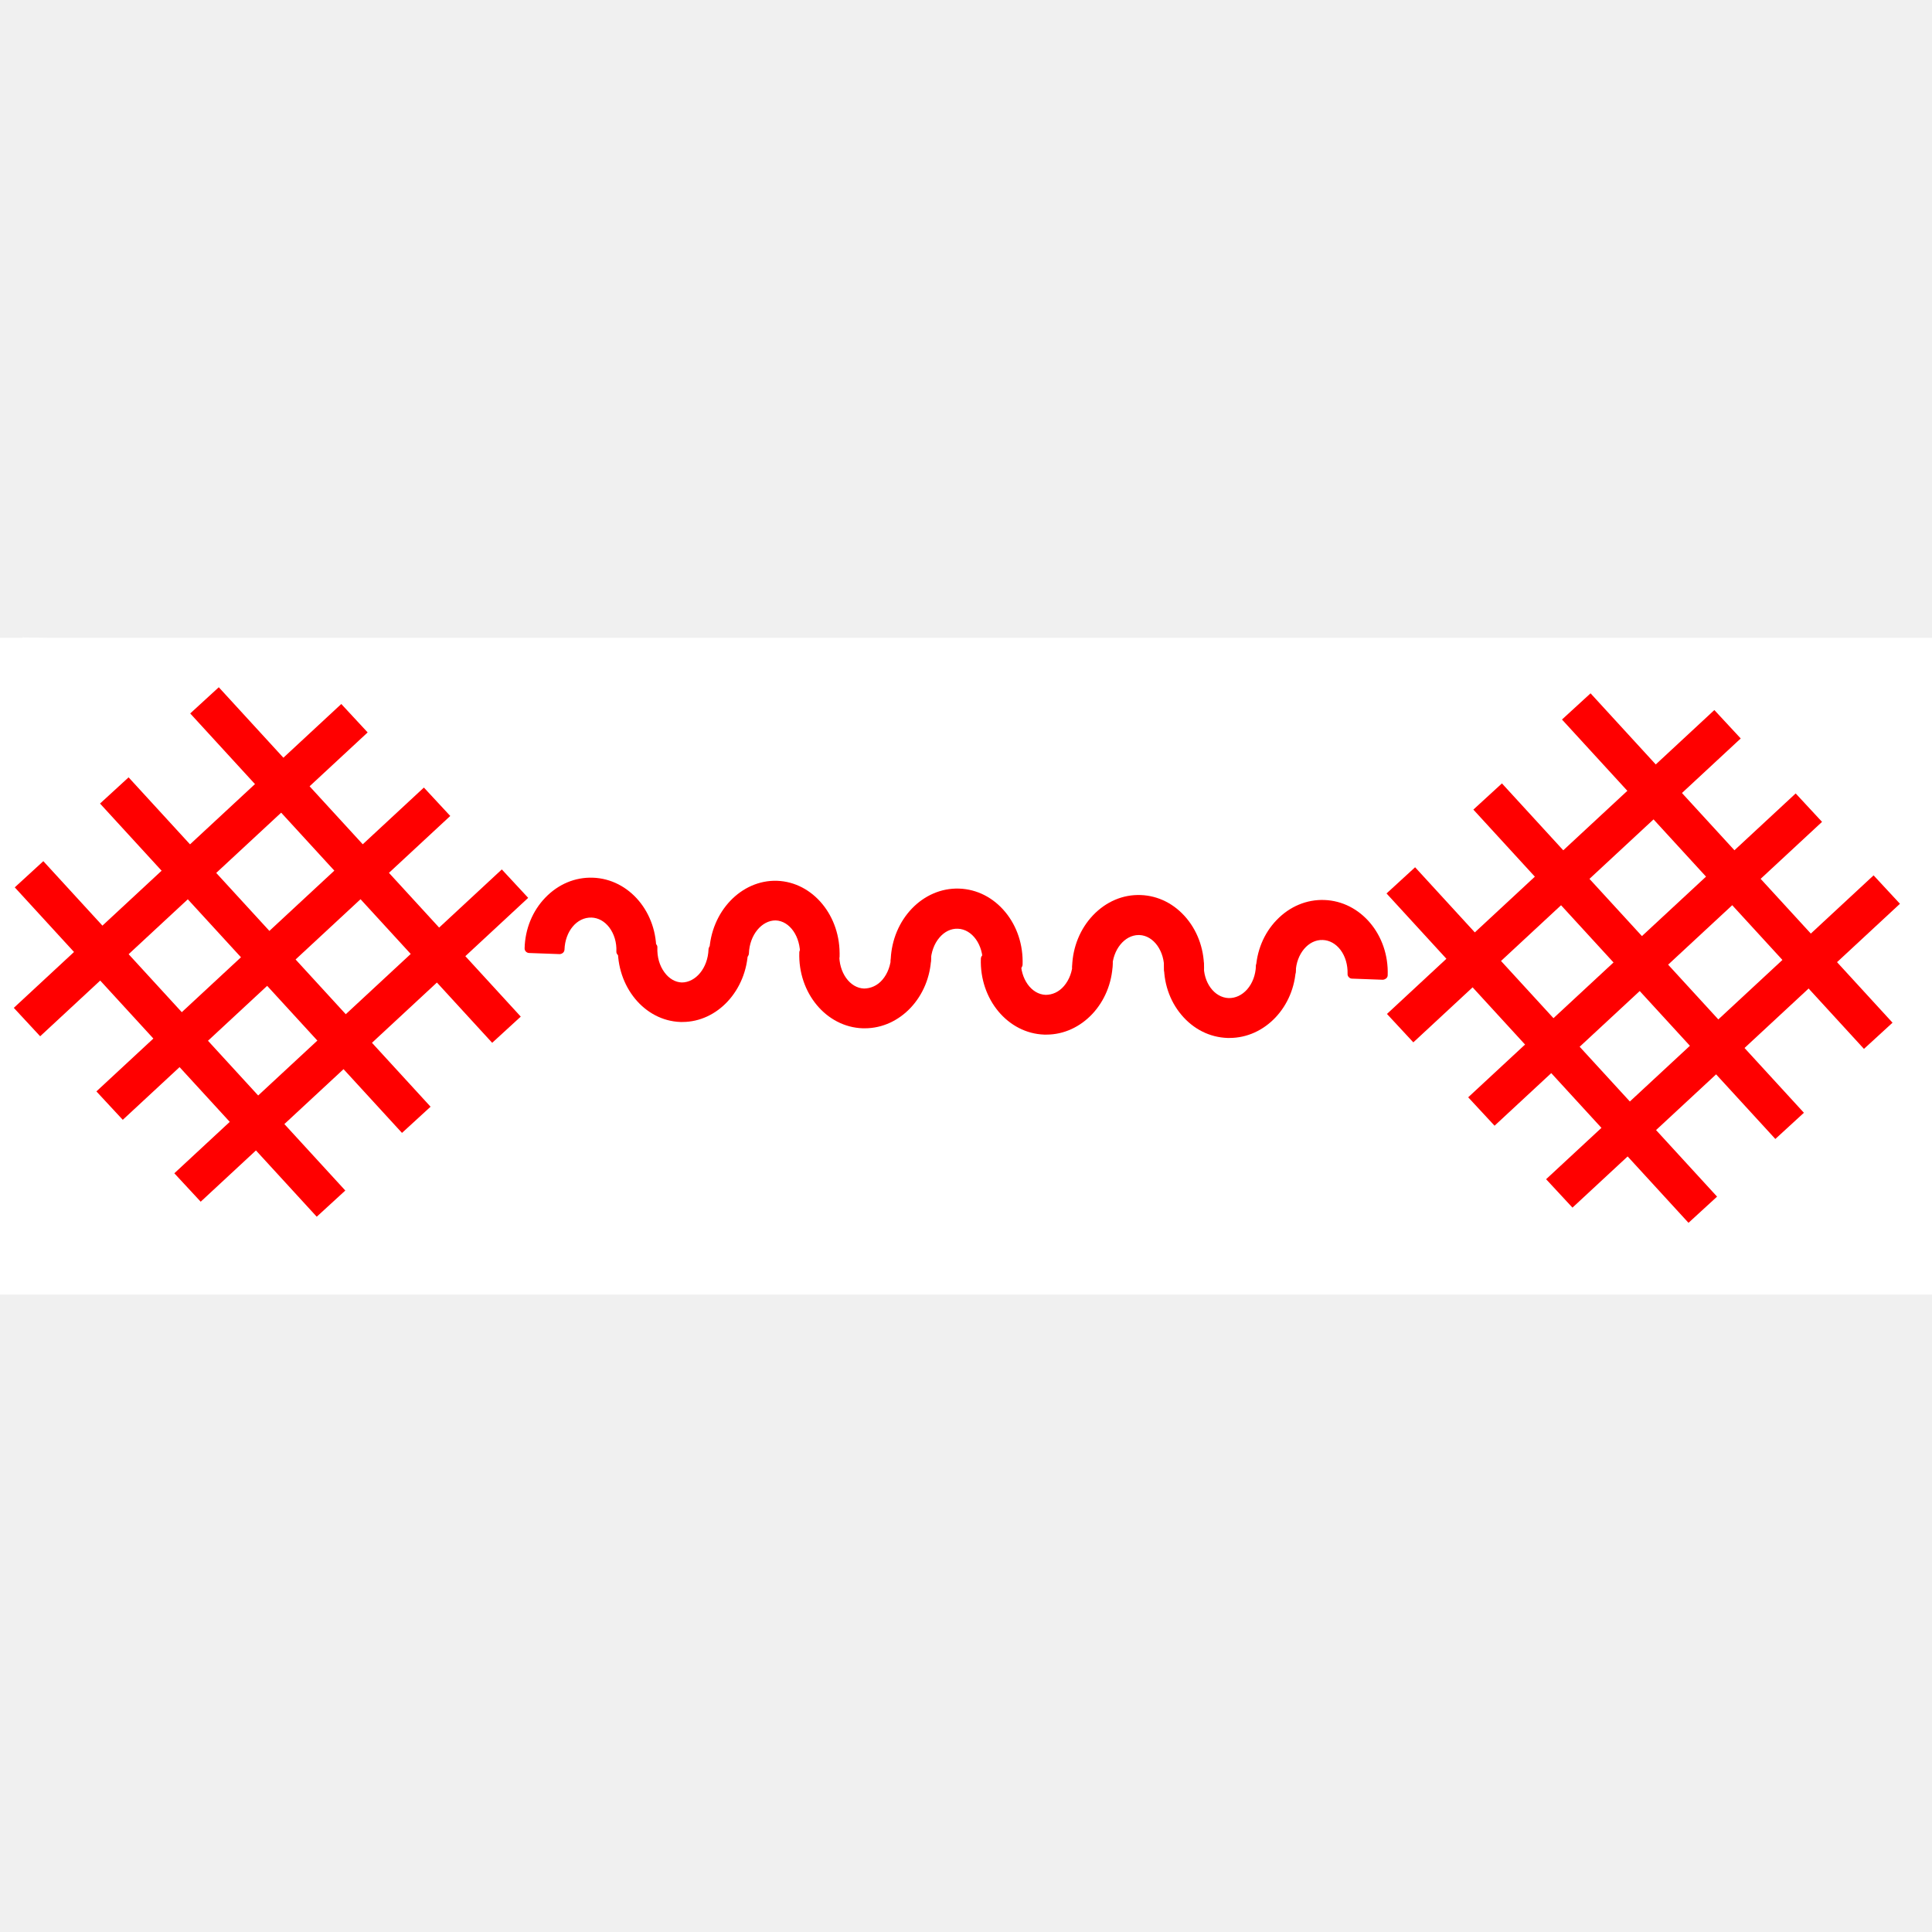
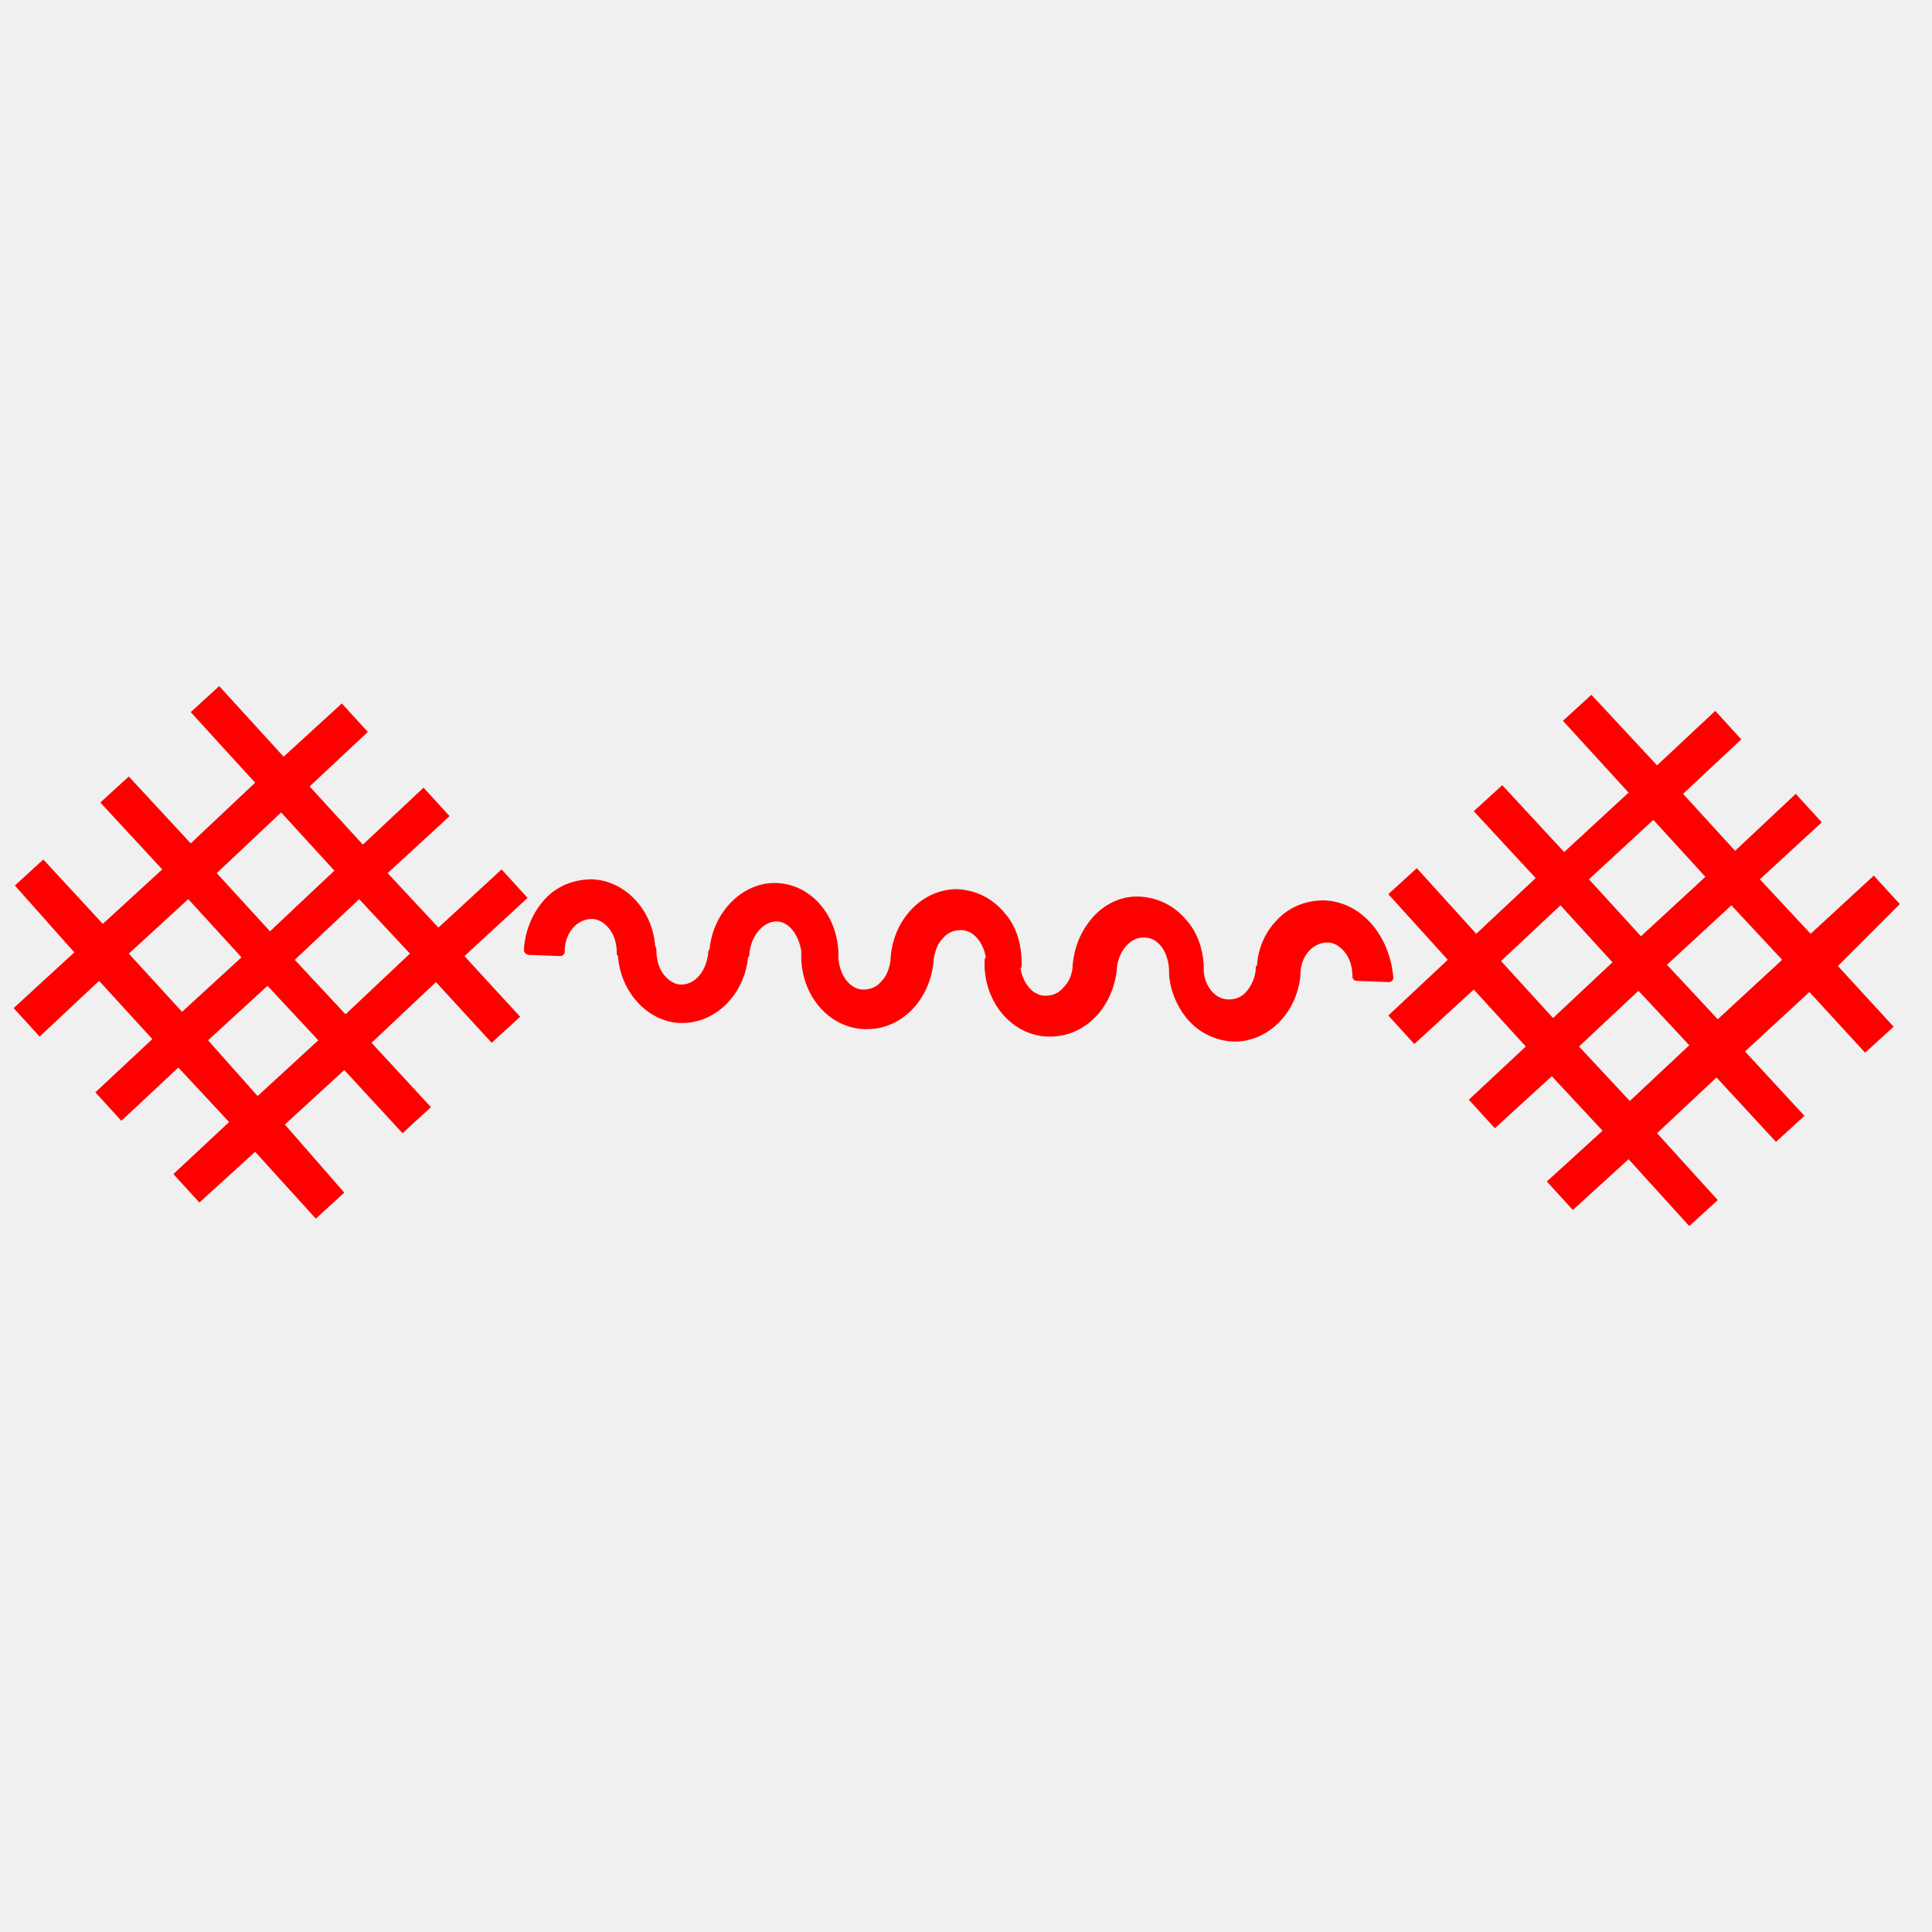
<svg xmlns="http://www.w3.org/2000/svg" version="1.1" id="Layer_1" x="0px" y="0px" viewBox="0 0 156 156" style="enable-background:new 0 0 156 156;" xml:space="preserve">
  <style type="text/css">
- 	.st0{fill-rule:evenodd;clip-rule:evenodd;fill:#FFFFFF;}
- 	.st1{fill:#FF0000;}
- 	.st2{fill-rule:evenodd;clip-rule:evenodd;fill:#FF0000;}
- 	.st3{fill:none;}
+ 	.st0{fill:#FF0000;}
</style>
  <g>
-     <polygon class="st0" points="0,51.5 156,51.5 156,104.53 0,104.53  " />
-     <polygon class="st0" points="1.82,51.47 154.06,56.79 152.46,102.83 0.21,97.52  " />
-     <rect x="27.14" y="51.81" transform="matrix(0.7371 -0.6758 0.6758 0.7371 -39.6596 37.7597)" class="st1" width="3.13" height="36.08" />
-     <rect x="19.85" y="59.08" transform="matrix(0.7371 -0.6758 0.6758 0.7371 -46.4815 34.749)" class="st1" width="3.13" height="36.08" />
-     <rect x="4.03" y="75.44" transform="matrix(0.7331 -0.6802 0.6802 0.7331 -46.4847 35.5618)" class="st1" width="36.07" height="3.13" />
-     <rect x="-2.64" y="68.69" transform="matrix(0.7331 -0.6802 0.6802 0.7331 -43.6734 29.2272)" class="st1" width="36.07" height="3.13" />
-     <rect x="10.32" y="82.05" transform="matrix(0.7331 -0.6802 0.6802 0.7331 -49.3 41.6061)" class="st1" width="36.07" height="3.13" />
-     <rect x="12.97" y="65.85" transform="matrix(0.7371 -0.6758 0.6758 0.7371 -52.87 31.8774)" class="st1" width="3.13" height="36.08" />
-     <path class="st2" d="M42.72,76.58c0.11-3.04,2.41-5.43,5.14-5.33c2.73,0.1,4.86,2.64,4.76,5.68l0,0l0,0l-2.48-0.09l0,0   c0.06-1.68-1-3.07-2.37-3.12c-1.37-0.05-2.52,1.27-2.58,2.95l0,0L42.72,76.58z" />
-     <path class="st1" d="M52.62,77.3c0,0-0.01,0-0.01,0l-2.48-0.09c-0.1,0-0.19-0.05-0.26-0.12s-0.11-0.17-0.1-0.27   c0.03-0.72-0.18-1.41-0.57-1.93c-0.38-0.5-0.89-0.78-1.43-0.8c-1.2-0.04-2.14,1.12-2.19,2.59c-0.01,0.21-0.19,0.35-0.39,0.36   l-2.47-0.09c-0.21-0.01-0.37-0.18-0.36-0.39C42.4,75,43,73.55,44.03,72.48c1.05-1.09,2.41-1.66,3.84-1.61   c2.94,0.1,5.23,2.82,5.12,6.07c0,0.1-0.05,0.19-0.12,0.26C52.81,77.26,52.72,77.3,52.62,77.3z M50.52,76.47l1.73,0.06   c-0.08-2.66-1.99-4.83-4.39-4.91c-1.21-0.05-2.38,0.45-3.27,1.37c-0.82,0.85-1.33,1.99-1.46,3.22l1.73,0.06   c0.21-1.7,1.45-3,2.94-2.94c0.78,0.03,1.49,0.42,2.01,1.1C50.22,75,50.48,75.71,50.52,76.47z" />
-     <path class="st2" d="M60.03,76.74c-0.11,3.07-2.38,5.49-5.08,5.4c-2.7-0.09-4.8-2.66-4.69-5.74l0,0l0,0l2.44,0.09l0,0   c-0.06,1.73,0.98,3.17,2.33,3.21c1.35,0.05,2.49-1.32,2.55-3.04l0,0L60.03,76.74z" />
-     <path class="st1" d="M55.1,82.52c-0.05,0-0.11,0-0.16,0c-2.9-0.1-5.17-2.85-5.05-6.13c0-0.1,0.05-0.19,0.12-0.26   c0.07-0.07,0.17-0.1,0.27-0.1l2.44,0.09c0.1,0,0.19,0.05,0.26,0.12s0.11,0.17,0.1,0.27c-0.03,0.75,0.17,1.46,0.57,2   c0.37,0.51,0.87,0.8,1.4,0.82c1.12,0,2.11-1.16,2.16-2.68c0.01-0.21,0.17-0.36,0.39-0.36l2.44,0.09c0.1,0,0.19,0.05,0.26,0.12   s0.11,0.17,0.1,0.27C60.29,79.97,57.93,82.52,55.1,82.52z M50.63,76.79c0.07,2.69,1.96,4.89,4.33,4.98   c2.36,0.05,4.4-1.98,4.67-4.66l-1.7-0.06c-0.21,1.75-1.48,3.1-2.91,3.03c-0.77-0.03-1.48-0.43-1.99-1.13   c-0.42-0.58-0.67-1.31-0.71-2.1L50.63,76.79z" />
-     <path class="st2" d="M74.82,77.26c-0.11,3.07-2.41,5.49-5.14,5.39c-2.73-0.1-4.86-2.67-4.76-5.74l0,0l0,0L67.39,77l0,0   c-0.06,1.71,1,3.14,2.37,3.18c1.37,0.05,2.52-1.3,2.58-3.01l0,0L74.82,77.26z" />
-     <path class="st1" d="M69.83,83.03c-0.05,0-0.11,0-0.17,0c-2.94-0.1-5.23-2.85-5.12-6.13c0.01-0.21,0.17-0.38,0.39-0.36l2.48,0.09   c0.1,0,0.19,0.05,0.26,0.12c0.07,0.07,0.11,0.17,0.1,0.27c-0.05,1.5,0.85,2.76,2,2.8c0.54-0.01,1.07-0.23,1.48-0.71   c0.43-0.5,0.68-1.19,0.71-1.93c0-0.1,0.05-0.19,0.12-0.26c0.07-0.07,0.17-0.1,0.27-0.1l2.48,0.09c0.21,0.01,0.37,0.18,0.36,0.39   C75.08,80.49,72.69,83.03,69.83,83.03z M65.29,77.3c0.07,2.69,1.98,4.89,4.39,4.98c0.05,0,0.1,0,0.14,0c2.35,0,4.33-2.03,4.59-4.66   l-1.73-0.06c-0.1,0.77-0.39,1.48-0.86,2.02c-0.56,0.66-1.31,1.01-2.08,0.98c-1.47-0.05-2.63-1.45-2.72-3.19L65.29,77.3z" />
-     <path class="st2" d="M57.64,76.91c0.11-3.07,2.38-5.49,5.08-5.4c2.7,0.1,4.8,2.66,4.69,5.74l0,0l0,0l-2.44-0.09l0,0   c0.06-1.73-0.99-3.17-2.33-3.21c-1.35-0.05-2.49,1.32-2.55,3.04l0,0L57.64,76.91z" />
-     <path class="st1" d="M67.41,77.63c0,0-0.01,0-0.01,0l-2.44-0.09c-0.21-0.01-0.37-0.18-0.36-0.39c0.05-1.52-0.83-2.79-1.97-2.83   c-1.11-0.01-2.11,1.16-2.16,2.68c-0.01,0.21-0.2,0.36-0.39,0.36l-2.45-0.09c-0.1,0-0.19-0.04-0.26-0.12   c-0.07-0.07-0.11-0.17-0.1-0.27c0.12-3.28,2.59-5.85,5.47-5.76c2.9,0.1,5.17,2.85,5.05,6.13c0,0.1-0.05,0.19-0.12,0.26   C67.6,77.59,67.51,77.63,67.41,77.63z M65.34,76.8l1.7,0.06c-0.07-2.69-1.96-4.89-4.33-4.97c-2.35-0.07-4.4,1.98-4.67,4.66   l1.7,0.06c0.21-1.75,1.46-3.1,2.91-3.03C64.1,73.63,65.25,75.04,65.34,76.8z" />
-     <path class="st2" d="M72.3,77.55c0.11-3.07,2.41-5.49,5.14-5.39c2.73,0.1,4.86,2.67,4.76,5.74l0,0l0,0l-2.48-0.09l0,0   c0.06-1.71-1-3.14-2.37-3.18c-1.37-0.05-2.52,1.3-2.58,3.01l0,0L72.3,77.55z" />
-     <path class="st1" d="M82.19,78.27c0,0-0.01,0-0.01,0l-2.47-0.09c-0.21-0.01-0.37-0.18-0.36-0.39c0.05-1.5-0.85-2.76-2.01-2.8   c-0.55-0.02-1.07,0.23-1.48,0.71c-0.43,0.5-0.68,1.19-0.71,1.93c-0.01,0.21-0.19,0.41-0.39,0.36l-2.48-0.09   c-0.1,0-0.19-0.04-0.26-0.12c-0.07-0.07-0.11-0.17-0.1-0.27c0.12-3.28,2.6-5.86,5.53-5.76c1.43,0.05,2.75,0.72,3.72,1.89   c0.96,1.16,1.45,2.66,1.4,4.24C82.56,78.11,82.39,78.27,82.19,78.27z M80.09,77.44l1.73,0.06c-0.03-1.26-0.46-2.44-1.23-3.36   c-0.83-1-1.95-1.57-3.17-1.62c-2.45-0.11-4.47,1.98-4.73,4.66l1.73,0.06c0.1-0.77,0.39-1.48,0.86-2.02   c0.56-0.66,1.3-1.01,2.08-0.98C78.83,74.3,80,75.7,80.09,77.44z" />
-     <path class="st2" d="M89.48,77.77c-0.11,3.07-2.41,5.49-5.14,5.39c-2.73-0.1-4.86-2.67-4.76-5.74l0,0l0,0l2.48,0.09l0,0   c-0.06,1.71,1,3.14,2.37,3.18c1.37,0.05,2.52-1.3,2.58-3.01l0,0L89.48,77.77z" />
-     <path class="st1" d="M84.49,83.54c-0.05,0-0.11,0-0.17,0c-2.94-0.1-5.23-2.85-5.12-6.13c0.01-0.21,0.16-0.38,0.39-0.36l2.48,0.09   c0.1,0,0.19,0.05,0.26,0.12c0.07,0.07,0.11,0.17,0.1,0.27c-0.05,1.5,0.85,2.76,2,2.8c0.54,0,1.07-0.23,1.48-0.71   c0.43-0.5,0.69-1.19,0.71-1.93c0-0.1,0.04-0.19,0.12-0.26c0.07-0.07,0.17-0.13,0.27-0.1l2.48,0.09c0.1,0,0.19,0.04,0.26,0.12   c0.07,0.07,0.11,0.17,0.1,0.27C89.74,81,87.35,83.54,84.49,83.54z M79.95,77.81c0.07,2.69,1.98,4.89,4.39,4.98   c2.39,0.05,4.47-1.98,4.73-4.66l-1.73-0.06c-0.1,0.77-0.39,1.48-0.86,2.02c-0.56,0.66-1.31,1.01-2.08,0.98   c-1.47-0.05-2.63-1.45-2.72-3.2L79.95,77.81z" />
-     <path class="st2" d="M86.96,78.06c0.11-3.07,2.41-5.49,5.14-5.39c2.73,0.1,4.86,2.67,4.76,5.74l0,0l0,0l-2.48-0.09l0,0   c0.06-1.71-1-3.14-2.37-3.18c-1.37-0.05-2.52,1.3-2.58,3.01l0,0L86.96,78.06z" />
-     <path class="st1" d="M96.85,78.78c0,0-0.01,0-0.01,0l-2.48-0.09c-0.21-0.01-0.37-0.18-0.36-0.39c0.05-1.5-0.85-2.76-2-2.8   c-0.02,0-0.04,0-0.06,0c-1.13,0-2.09,1.17-2.14,2.65c-0.01,0.21-0.2,0.39-0.39,0.36l-2.48-0.09c-0.21-0.01-0.37-0.18-0.36-0.39   c0.05-1.58,0.66-3.05,1.69-4.13c1.05-1.1,2.41-1.68,3.84-1.63c1.43,0.05,2.75,0.72,3.72,1.89c0.96,1.16,1.45,2.66,1.4,4.24   c0,0.1-0.04,0.19-0.12,0.26C97.04,78.74,96.95,78.78,96.85,78.78z M94.75,77.96l1.73,0.06c-0.03-1.26-0.46-2.44-1.23-3.36   c-0.83-1-1.95-1.57-3.17-1.62c-1.21-0.05-2.37,0.45-3.27,1.39c-0.83,0.87-1.34,2.01-1.46,3.27l1.73,0.06c0.21-1.7,1.43-3,2.86-3   c0.03,0,0.05,0,0.08,0C93.49,74.81,94.66,76.21,94.75,77.96z" />
-     <path class="st2" d="M104.27,78.1c-0.11,3.04-2.41,5.43-5.14,5.33c-2.73-0.1-4.86-2.64-4.76-5.68l0,0l0,0l2.48,0.09l0,0   c-0.06,1.68,1,3.07,2.37,3.12c1.37,0.05,2.52-1.27,2.58-2.95l0,0L104.27,78.1z" />
-     <path class="st1" d="M99.28,83.81c-0.06,0-0.11,0-0.17,0c-1.43-0.05-2.75-0.71-3.72-1.87c-0.96-1.14-1.46-2.64-1.4-4.2   c0.01-0.2,0.17-0.36,0.37-0.36c0,0,0.01,0,0.01,0l2.47,0.09c0.21,0.01,0.37,0.18,0.36,0.39c-0.05,1.47,0.85,2.69,2.01,2.73   c0.55,0.01,1.07-0.23,1.49-0.7c0.43-0.49,0.68-1.16,0.71-1.88c0-0.1,0.04-0.19,0.12-0.26c0.07-0.07,0.17-0.12,0.27-0.1l2.48,0.09   c0.21,0.01,0.37,0.18,0.36,0.39C104.53,81.29,102.14,83.81,99.28,83.81z M94.74,78.14c0.04,1.24,0.47,2.4,1.23,3.31   c0.83,0.99,1.96,1.56,3.17,1.6c2.42,0.05,4.46-1.95,4.73-4.6l-1.73-0.06c-0.1,0.75-0.39,1.45-0.86,1.98   c-0.56,0.64-1.31,0.97-2.08,0.96c-1.47-0.05-2.63-1.42-2.73-3.13L94.74,78.14z" />
-     <path class="st2" d="M101.75,78.39c0.11-3.04,2.41-5.43,5.14-5.33c2.73,0.1,4.86,2.64,4.76,5.68l0,0l0,0l-2.48-0.09l0,0   c0.06-1.68-1-3.07-2.37-3.12c-1.37-0.05-2.52,1.27-2.58,2.95l0,0L101.75,78.39z" />
-     <path class="st1" d="M111.65,79.11c0,0-0.01,0-0.01,0l-2.47-0.09c-0.1,0-0.19-0.04-0.26-0.12c-0.07-0.07-0.11-0.17-0.1-0.27   c0.02-0.72-0.18-1.41-0.57-1.93c-0.38-0.5-0.89-0.78-1.43-0.8c-1.16-0.05-2.14,1.12-2.19,2.59c-0.01,0.21-0.18,0.4-0.39,0.36   l-2.47-0.09c-0.21-0.01-0.37-0.18-0.36-0.39c0.05-1.56,0.65-3.02,1.69-4.09c1.05-1.09,2.42-1.66,3.84-1.61   c2.94,0.1,5.23,2.82,5.12,6.07c0,0.1-0.04,0.19-0.12,0.26C111.83,79.07,111.74,79.11,111.65,79.11z M109.54,78.28l1.73,0.06   c-0.08-2.66-1.99-4.83-4.39-4.91c-1.22-0.04-2.37,0.45-3.27,1.37c-0.82,0.85-1.33,1.99-1.46,3.22l1.73,0.06   c0.22-1.7,1.46-3,2.94-2.94c0.78,0.03,1.49,0.42,2.01,1.1C109.25,76.81,109.5,77.52,109.54,78.28z" />
-     <rect x="137.9" y="52.3" transform="matrix(0.7371 -0.6758 0.6758 0.7371 -10.8674 112.7407)" class="st1" width="3.13" height="36.08" />
-     <rect x="130.74" y="59.57" transform="matrix(0.7371 -0.6758 0.6758 0.7371 -17.6587 109.8166)" class="st1" width="3.13" height="36.08" />
-     <rect x="114.79" y="75.92" transform="matrix(0.7331 -0.6802 0.6802 0.7331 -17.2438 111.0249)" class="st1" width="36.07" height="3.13" />
-     <rect x="108.24" y="69.18" transform="matrix(0.7329 -0.6803 0.6803 0.7329 -14.402 104.8052)" class="st1" width="36.07" height="3.13" />
-     <rect x="121.08" y="82.53" transform="matrix(0.7331 -0.6802 0.6802 0.7331 -20.0603 117.0714)" class="st1" width="36.07" height="3.13" />
-     <rect x="123.73" y="66.34" transform="matrix(0.7371 -0.6758 0.6758 0.7371 -24.0785 106.8599)" class="st1" width="3.13" height="36.08" />
-     <polygon class="st3" points="0.15,99.01 154.17,104.39 155.83,56.97 1.81,51.59  " />
+     <path class="st0" d="M42.6,72.5l-2.1-2.3l-5.1,4.7l-4.1-4.4l5-4.6l-2.1-2.3l-4.9,4.6L25,63.5l4.7-4.4l-2.1-2.3l-4.7,4.3l-5.2-5.7   l-2.3,2.1l5.2,5.7l-5.2,4.9l-5-5.4l-2.3,2.1l5,5.4l-4.8,4.4l-4.8-5.2l-2.3,2.1L6,76.9l-4.9,4.5l2.1,2.3l4.8-4.5l4.3,4.7l-4.6,4.3   l2.1,2.3l4.6-4.3l4.1,4.4l-4.5,4.2l2.1,2.3l4.5-4.1l4.9,5.4l2.3-2.1L23,90.8l4.8-4.4l4.7,5.1l2.3-2.1L30,84.2l5.2-4.9l4.5,4.9   l2.3-2.1l-4.5-4.9L42.6,72.5z M22.7,65.6l4.3,4.7l-5.2,4.9l-4.3-4.7L22.7,65.6z M10.4,77l4.8-4.4l4.3,4.7l-4.8,4.4L10.4,77z    M20.8,88.5L16.8,84l4.8-4.4l4.1,4.4L20.8,88.5z M27.9,81.9l-4.1-4.4l5.2-4.9l4.1,4.4L27.9,81.9z" />
+     <path class="st0" d="M106.9,72.7c-1.4,0-2.8,0.5-3.8,1.6c-0.9,0.9-1.5,2.2-1.6,3.6c0,0.1-0.1,0.1-0.1,0.2c0,0.7-0.3,1.4-0.7,1.9   c-0.4,0.5-0.9,0.7-1.5,0.7c-1.2,0-2.1-1.3-2-2.7c0,0,0-0.1,0-0.1c-0.1-1.3-0.5-2.6-1.4-3.6c-1-1.2-2.3-1.8-3.7-1.9   s-2.8,0.5-3.8,1.6c-1,1.1-1.6,2.5-1.7,4.1c0,0,0,0,0,0.1c-0.1,0.6-0.3,1.1-0.7,1.5c-0.4,0.5-0.9,0.7-1.5,0.7c-1,0-1.8-1-2-2.2   c0.1-0.1,0.1-0.2,0.1-0.3c0-1.6-0.4-3.1-1.4-4.2c-1-1.2-2.3-1.8-3.7-1.9c-2.9-0.1-5.4,2.5-5.5,5.8c0,0,0,0,0,0   c-0.1,0.6-0.3,1.2-0.7,1.6c-0.4,0.5-0.9,0.7-1.5,0.7c-1.1,0-1.9-1.2-2-2.5c0,0,0,0,0,0c0.1-3.3-2.1-6-5-6.1   c-2.7-0.1-5.1,2.3-5.4,5.3c0,0.1-0.1,0.1-0.1,0.2c-0.1,1.5-1,2.7-2.2,2.7c-0.5,0-1-0.3-1.4-0.8c-0.4-0.5-0.6-1.2-0.6-2   c0-0.1,0-0.2-0.1-0.3c0,0,0,0,0,0c-0.2-2.9-2.4-5.3-5.1-5.4c-1.4,0-2.8,0.5-3.8,1.6c-1,1.1-1.6,2.5-1.7,4.1c0,0.2,0.2,0.4,0.4,0.4   l2.5,0.1c0.2,0,0.4-0.1,0.4-0.4c0-1.5,1-2.6,2.2-2.6c0.5,0,1,0.3,1.4,0.8c0.4,0.5,0.6,1.2,0.6,1.9c0,0.1,0,0.2,0.1,0.3c0,0,0,0,0,0   c0.2,2.9,2.4,5.3,5,5.4c0,0,0.1,0,0.2,0c2.7,0,5-2.3,5.3-5.3c0.1-0.1,0.1-0.1,0.1-0.2c0.1-1.5,1.1-2.7,2.2-2.7c1,0,1.8,1.1,2,2.4   c0,0,0,0.1,0,0.2c-0.1,3.3,2.2,6,5.1,6.1c0.1,0,0.1,0,0.2,0c2.9,0,5.2-2.5,5.4-5.7c0,0,0,0,0,0c0.1-0.6,0.3-1.2,0.7-1.6   c0.4-0.5,0.9-0.7,1.5-0.7c1,0,1.8,1,2,2.2c-0.1,0.1-0.1,0.2-0.1,0.3c-0.1,3.3,2.2,6,5.1,6.1c0.1,0,0.1,0,0.2,0   c2.9,0,5.2-2.5,5.4-5.7c0,0,0,0,0,0c0.2-1.3,1.1-2.3,2.1-2.3c0,0,0,0,0.1,0c1.2,0,2,1.3,2,2.8c0,0.1,0,0.1,0,0.2   c0.1,1.3,0.6,2.5,1.4,3.5c1,1.2,2.3,1.8,3.7,1.9c0.1,0,0.1,0,0.2,0c2.7,0,5-2.3,5.3-5.3c0,0,0,0,0-0.1c0-1.5,1-2.6,2.2-2.6   c0.5,0,1,0.3,1.4,0.8c0.4,0.5,0.6,1.2,0.6,1.9c0,0.1,0,0.2,0.1,0.3c0.1,0.1,0.2,0.1,0.3,0.1l2.5,0.1h0c0.1,0,0.2,0,0.3-0.1   c0.1-0.1,0.1-0.2,0.1-0.3C112.2,75.5,109.9,72.8,106.9,72.7z" />
+     <path class="st0" d="M153.4,73l-2.1-2.3l-5.1,4.7l-4.1-4.4l5-4.6l-2.1-2.3l-4.9,4.6l-4.2-4.6l4.7-4.4l-2.1-2.3l-4.7,4.4l-5.3-5.7   l-2.3,2.1l5.3,5.8l-5.2,4.8l-5-5.4l-2.3,2.1l5,5.4l-4.8,4.5l-4.8-5.3l-2.3,2.1l4.8,5.3l-4.8,4.5l2.1,2.3l4.8-4.4l4.2,4.6l-4.6,4.3   l2.1,2.3l4.6-4.2l4.1,4.4l-4.5,4.1l2.1,2.3l4.5-4.1l4.9,5.4l2.3-2.1l-4.9-5.4l4.8-4.5l4.8,5.2l2.3-2.1l-4.8-5.2l5.2-4.8l4.5,4.9   l2.3-2.1l-4.5-4.9L153.4,73z M133.5,66.2l4.2,4.6l-5.2,4.8l-4.2-4.6L133.5,66.2z M121.2,77.6l4.8-4.5l4.2,4.6l-4.8,4.5L121.2,77.6z    M131.6,88.9l-4.1-4.4l4.8-4.5l4.1,4.4L131.6,88.9z M138.7,82.3l-4.1-4.4l5.2-4.8l4.1,4.4L138.7,82.3z" />
  </g>
</svg>
